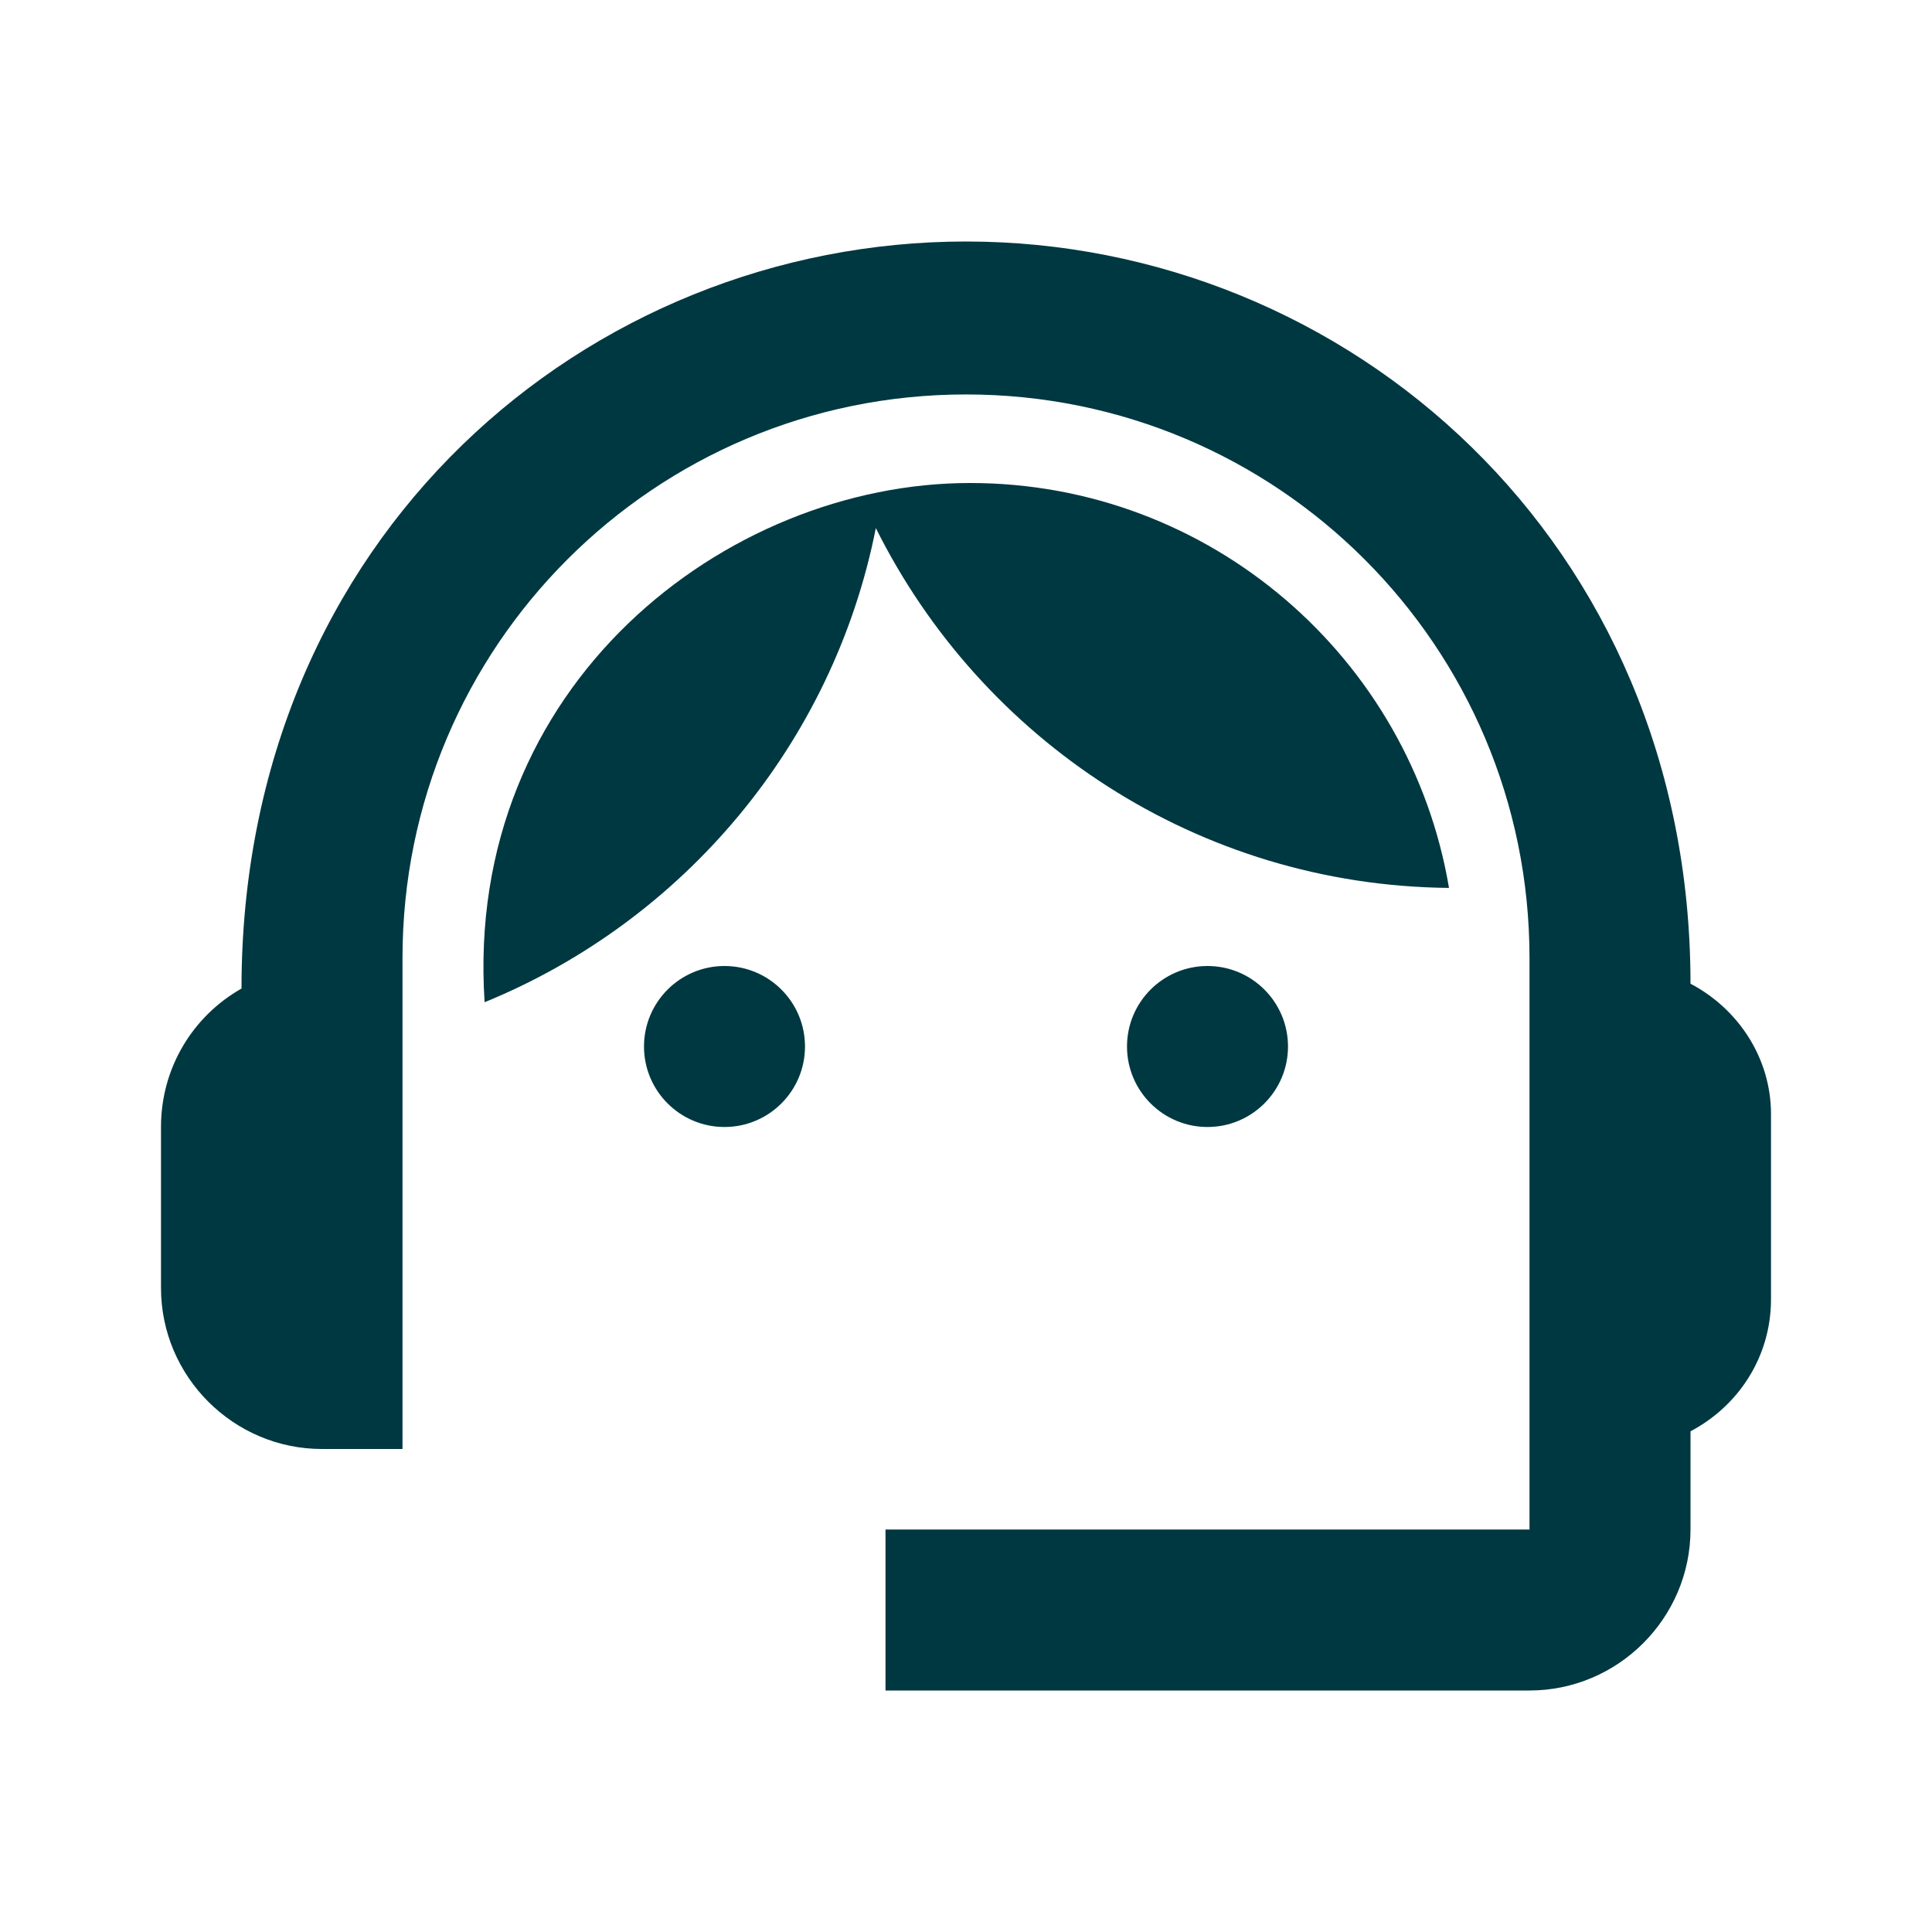
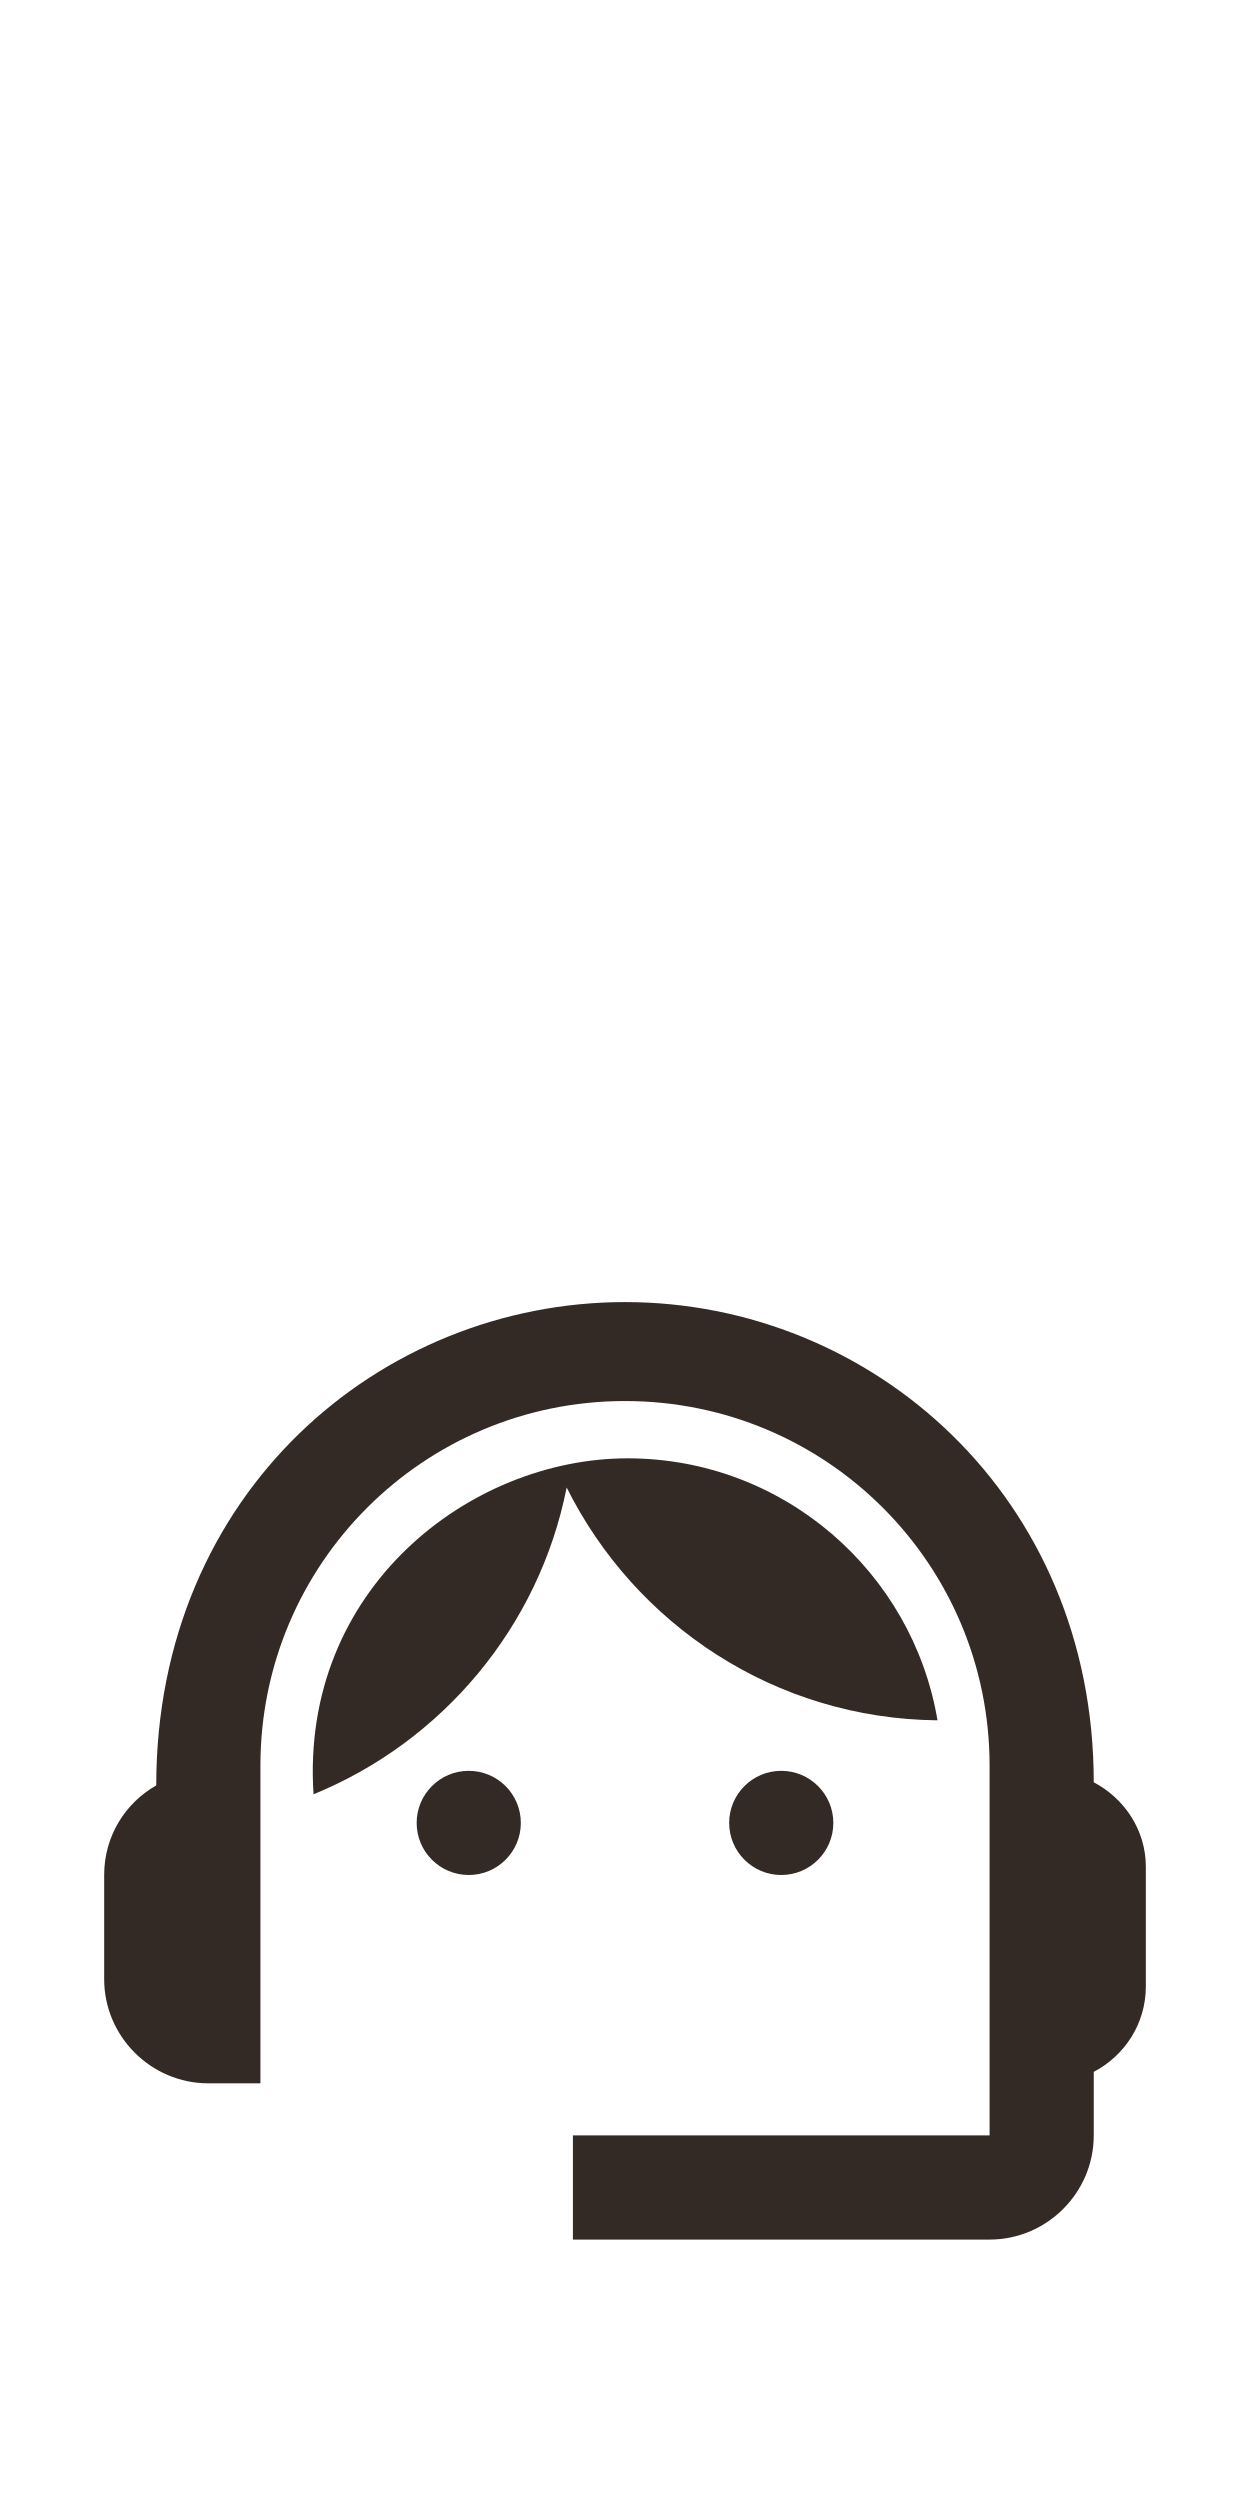
- <svg xmlns="http://www.w3.org/2000/svg" width="24" height="24" viewBox="0 0 24 24" fill="none">
-   <path d="M21 12.22C21 6.73 16.74 3 12 3C7.31 3 3 6.65 3 12.28C2.4 12.62 2 13.26 2 14V16C2 17.1 2.9 18 4 18H5V11.9C5 8.03 8.13 4.9 12 4.9C15.87 4.9 19 8.03 19 11.9V19H11V21H19C20.1 21 21 20.1 21 19V17.78C21.59 17.47 22 16.86 22 16.14V13.84C22 13.14 21.59 12.53 21 12.22Z" fill="#003841" />
-   <path d="M9 14C9.552 14 10 13.552 10 13C10 12.448 9.552 12 9 12C8.448 12 8 12.448 8 13C8 13.552 8.448 14 9 14Z" fill="#003841" />
-   <path d="M15 14C15.552 14 16 13.552 16 13C16 12.448 15.552 12 15 12C14.448 12 14 12.448 14 13C14 13.552 14.448 14 15 14Z" fill="#003841" />
-   <path d="M18 11.03C17.52 8.18 15.04 6 12.05 6C9.02 6 5.76 8.51 6.02 12.45C8.49 11.44 10.35 9.24 10.88 6.56C12.19 9.19 14.88 11 18 11.03Z" fill="#003841" />
+ <svg xmlns="http://www.w3.org/2000/svg" width="24" height="48" viewBox="0 0 24 48" fill="none">
+   <path d="M21 34.22C21 28.73 16.74 25 12 25C7.31 25 3 28.65 3 34.28C2.4 34.62 2 35.26 2 36V38C2 39.1 2.9 40 4 40H5V33.9C5 30.03 8.13 26.9 12 26.9C15.87 26.9 19 30.03 19 33.9V41H11V43H19C20.1 43 21 42.1 21 41V39.78C21.59 39.47 22 38.86 22 38.14V35.84C22 35.14 21.59 34.53 21 34.22Z" fill="#332A25" />
+   <path d="M9 36C9.552 36 10 35.552 10 35C10 34.448 9.552 34 9 34C8.448 34 8 34.448 8 35C8 35.552 8.448 36 9 36Z" fill="#332A25" />
+   <path d="M15 36C15.552 36 16 35.552 16 35C16 34.448 15.552 34 15 34C14.448 34 14 34.448 14 35C14 35.552 14.448 36 15 36Z" fill="#332A25" />
+   <path d="M18 33.03C17.52 30.18 15.04 28 12.05 28C9.02 28 5.76 30.51 6.02 34.45C8.49 33.44 10.35 31.24 10.88 28.56C12.19 31.19 14.88 33 18 33.03Z" fill="#332A25" />
</svg>
